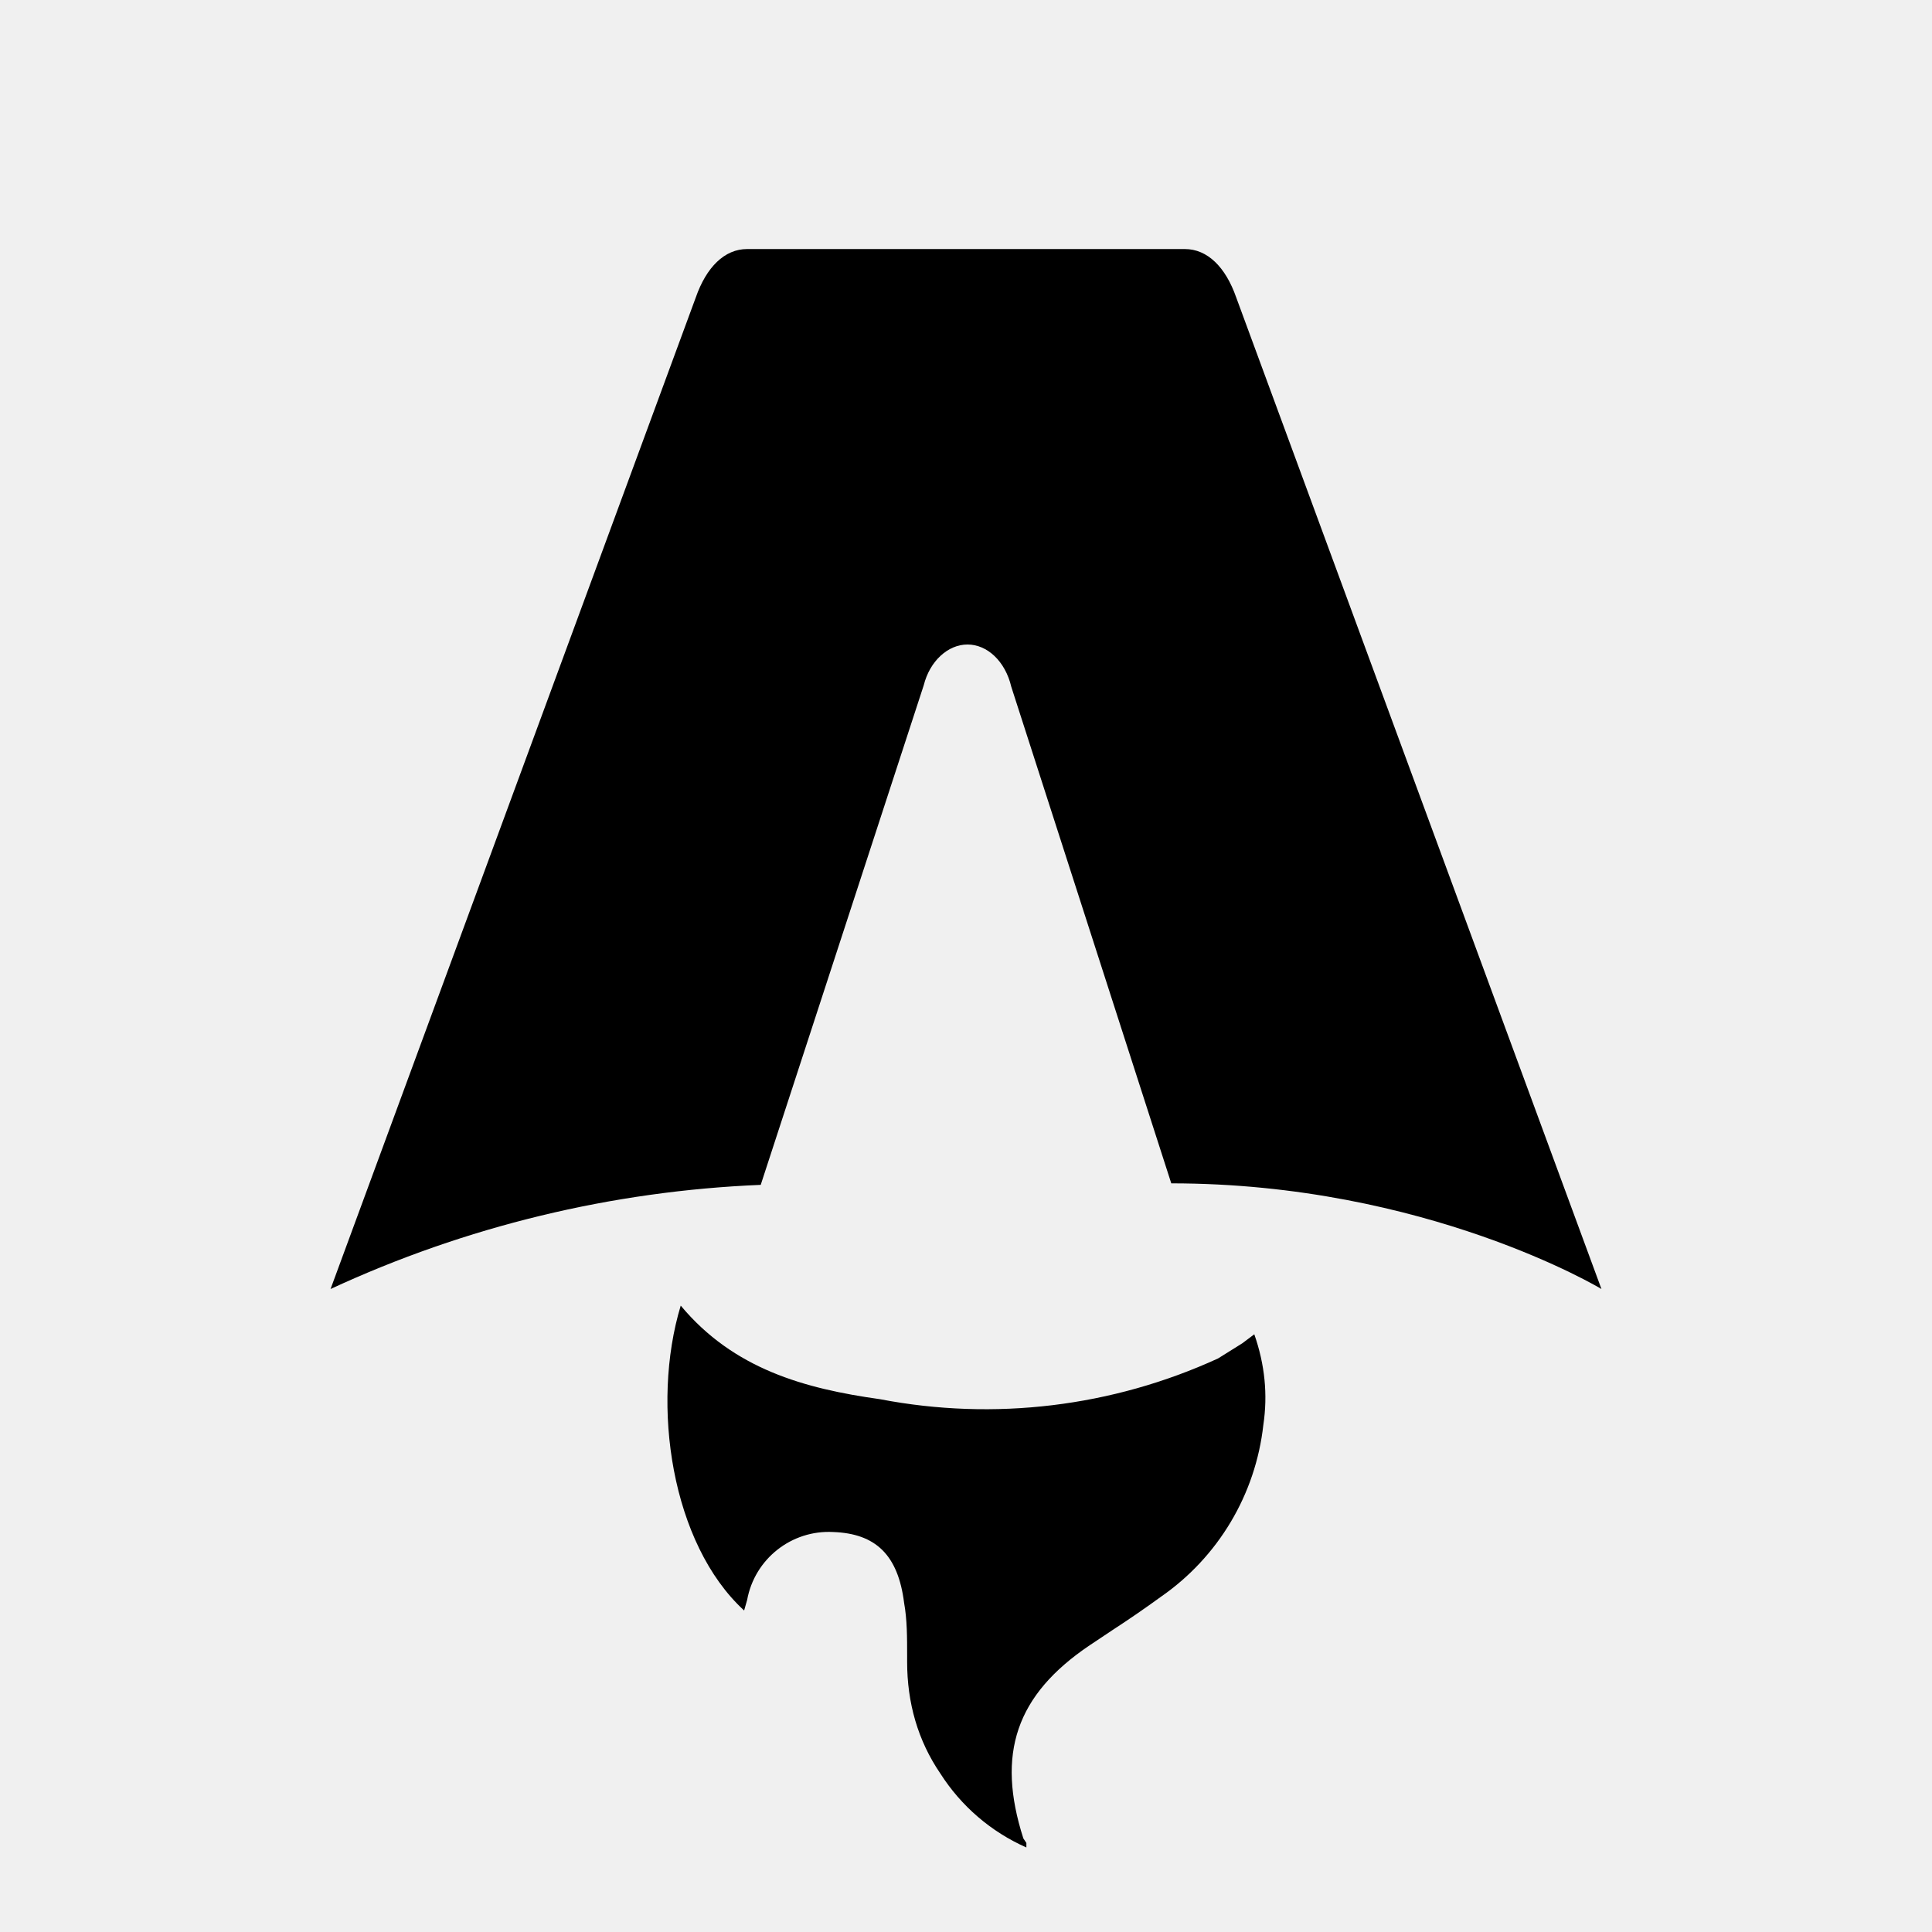
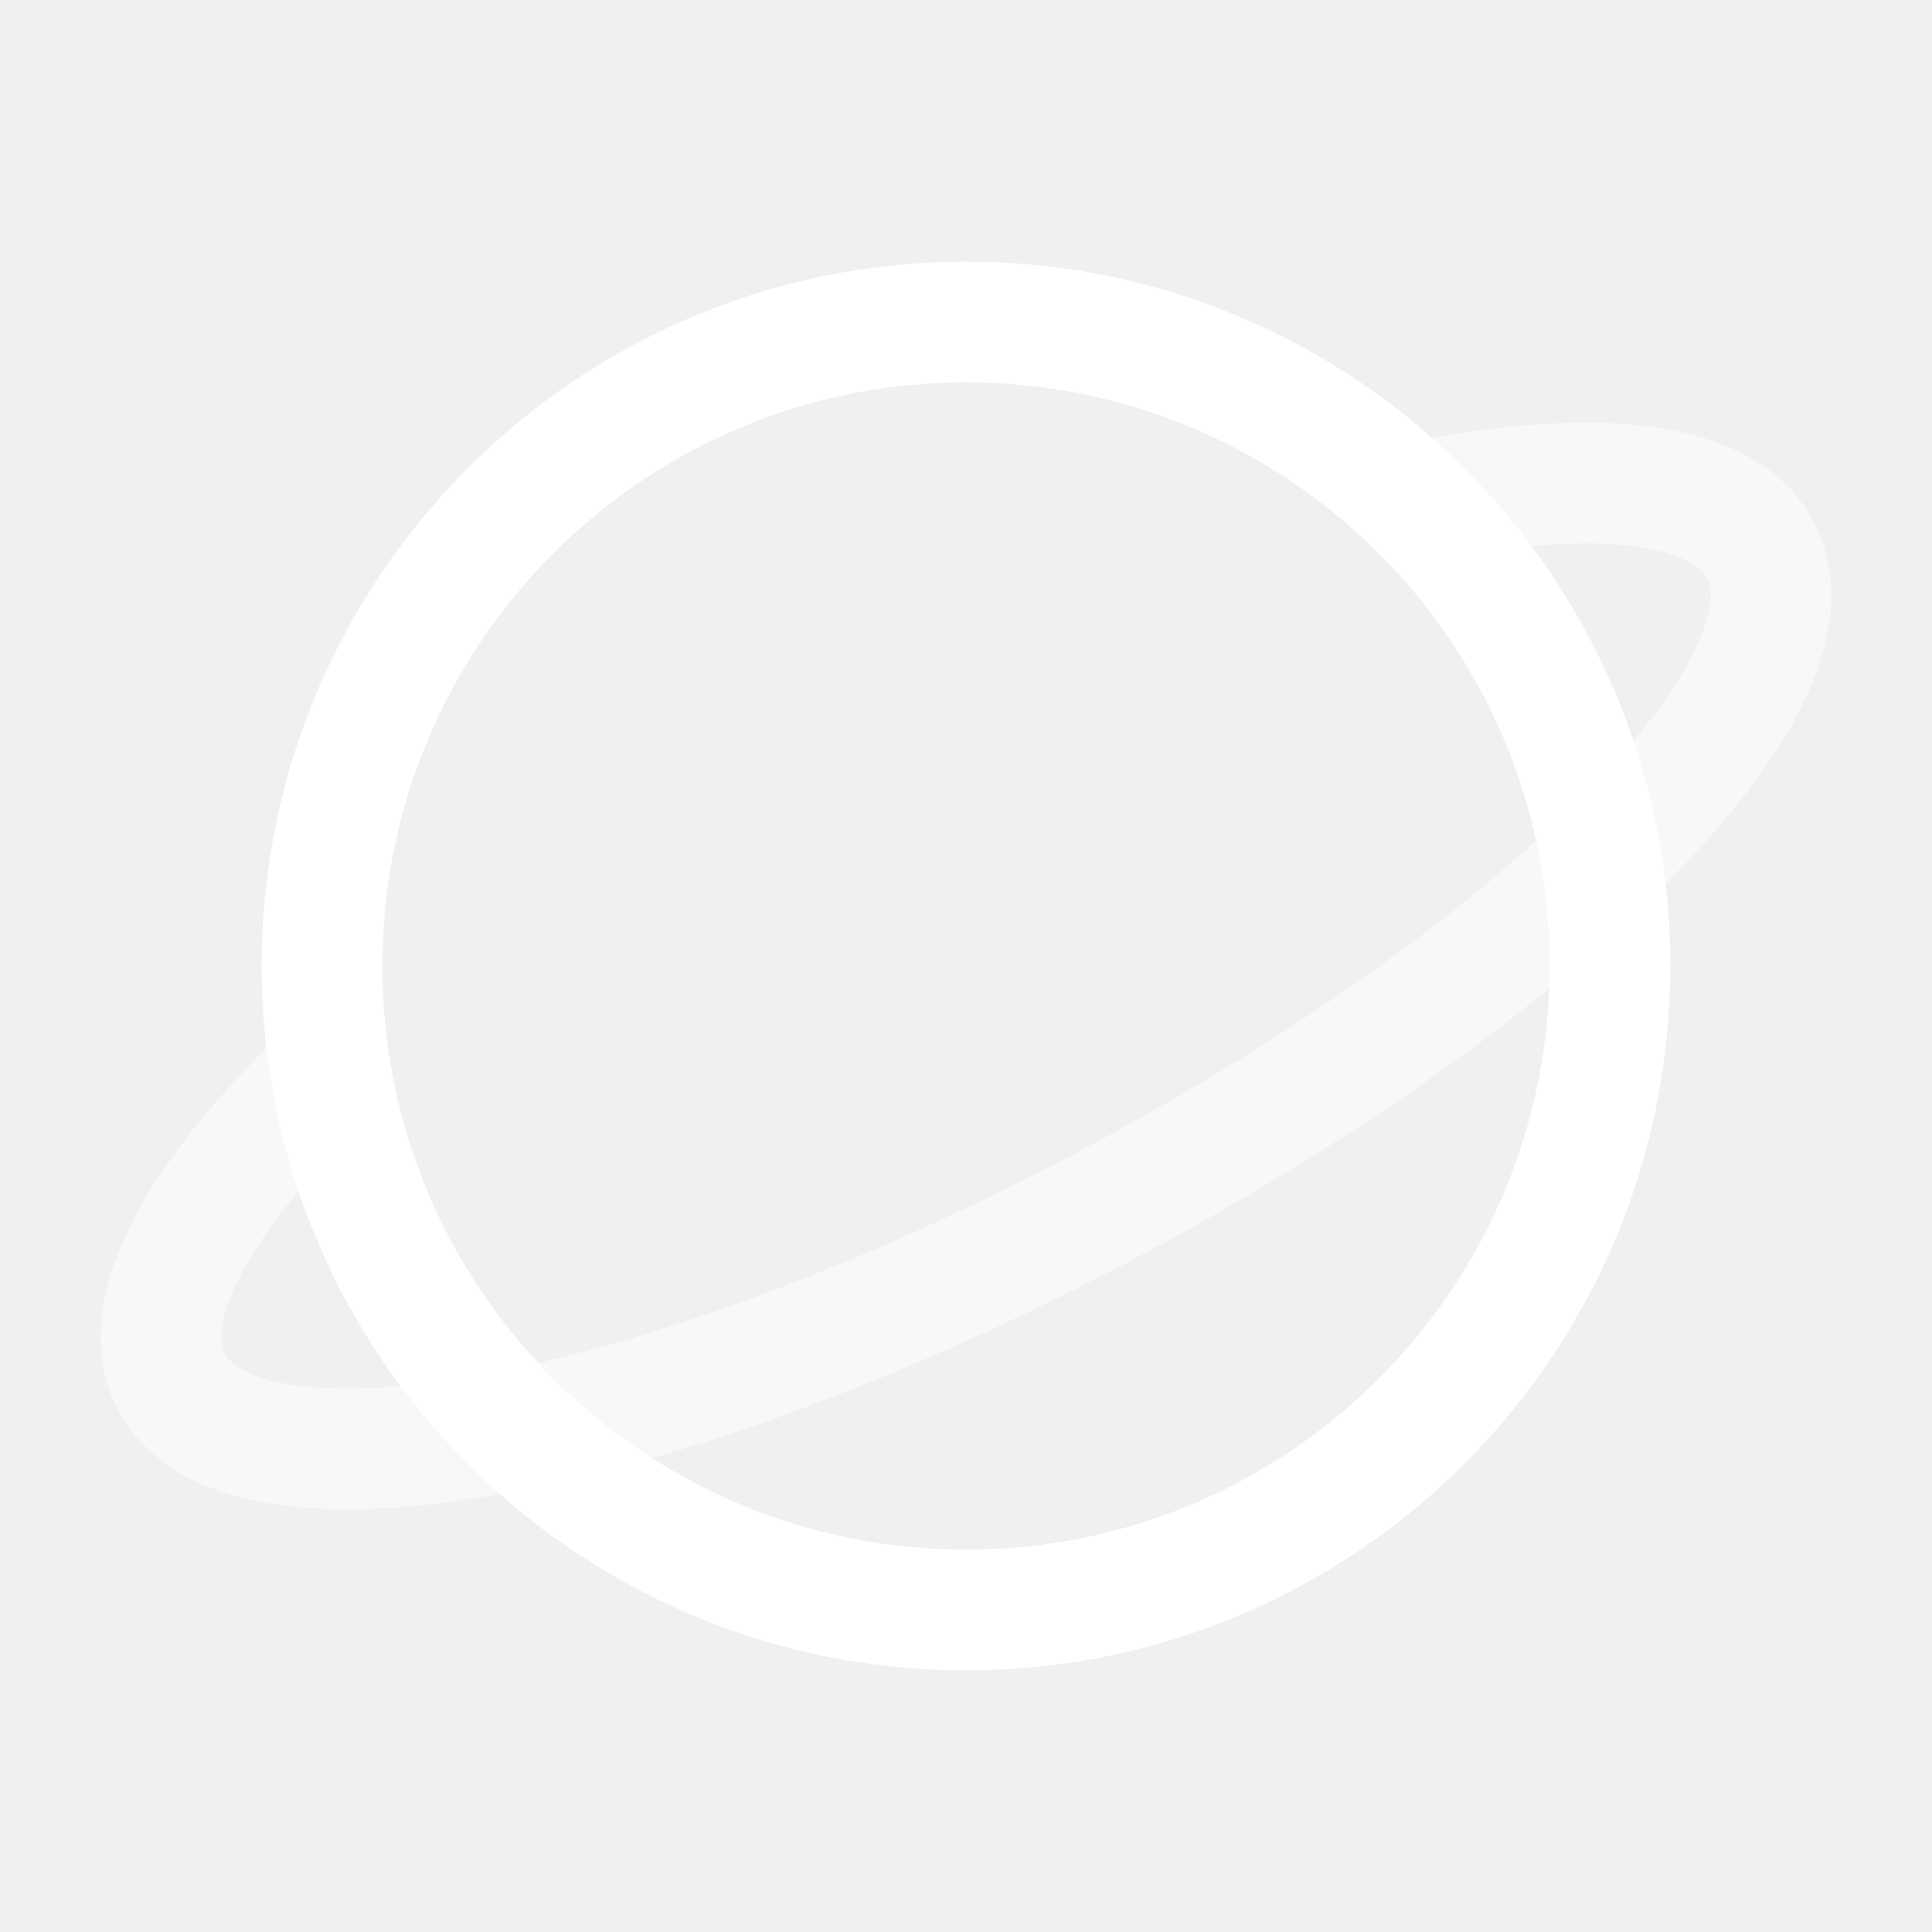
- <svg xmlns="http://www.w3.org/2000/svg" fill="none" viewBox="0 0 128 128">
-   <path d="M50.4 78.5a75.1 75.1 0 0 0-28.5 6.9l24.2-65.7c.7-2 1.9-3.2 3.4-3.2h29c1.5 0 2.7 1.2 3.4 3.2l24.2 65.7s-11.6-7-28.5-7L67 45.5c-.4-1.7-1.6-2.8-2.9-2.8-1.3 0-2.5 1.1-2.9 2.7L50.4 78.5Zm-1.1 28.2Zm-4.2-20.2c-2 6.6-.6 15.8 4.2 20.2a17.5 17.5 0 0 1 .2-.7 5.5 5.5 0 0 1 5.7-4.5c2.8.1 4.3 1.5 4.7 4.7.2 1.1.2 2.3.2 3.5v.4c0 2.7.7 5.2 2.2 7.4a13 13 0 0 0 5.7 4.9v-.3l-.2-.3c-1.8-5.6-.5-9.5 4.4-12.8l1.5-1a73 73 0 0 0 3.2-2.2 16 16 0 0 0 6.8-11.4c.3-2 .1-4-.6-6l-.8.6-1.6 1a37 37 0 0 1-22.4 2.7c-5-.7-9.7-2-13.2-6.2Z" />
-   <style>
-         path { fill: #000; }
-         @media (prefers-color-scheme: dark) {
-             path { fill: #FFF; }
-         }
-     </style>
+ <svg xmlns="http://www.w3.org/2000/svg" width="32" height="32" viewBox="0 0 24 24">
+   <g fill="none" stroke="white" stroke-width="1.5">
+     <path d="M20 12a8 8 0 1 1-16 0a8 8 0 0 1 16 0Z" />
+     <path d="M17.849 6.19c2.011-.37 3.49-.21 3.98.573c1.011 1.616-2.57 5.271-7.998 8.163s-10.649 3.927-11.66 2.31c-.533-.852.21-2.27 1.829-3.846" opacity=".5" />
+   </g>
</svg>
